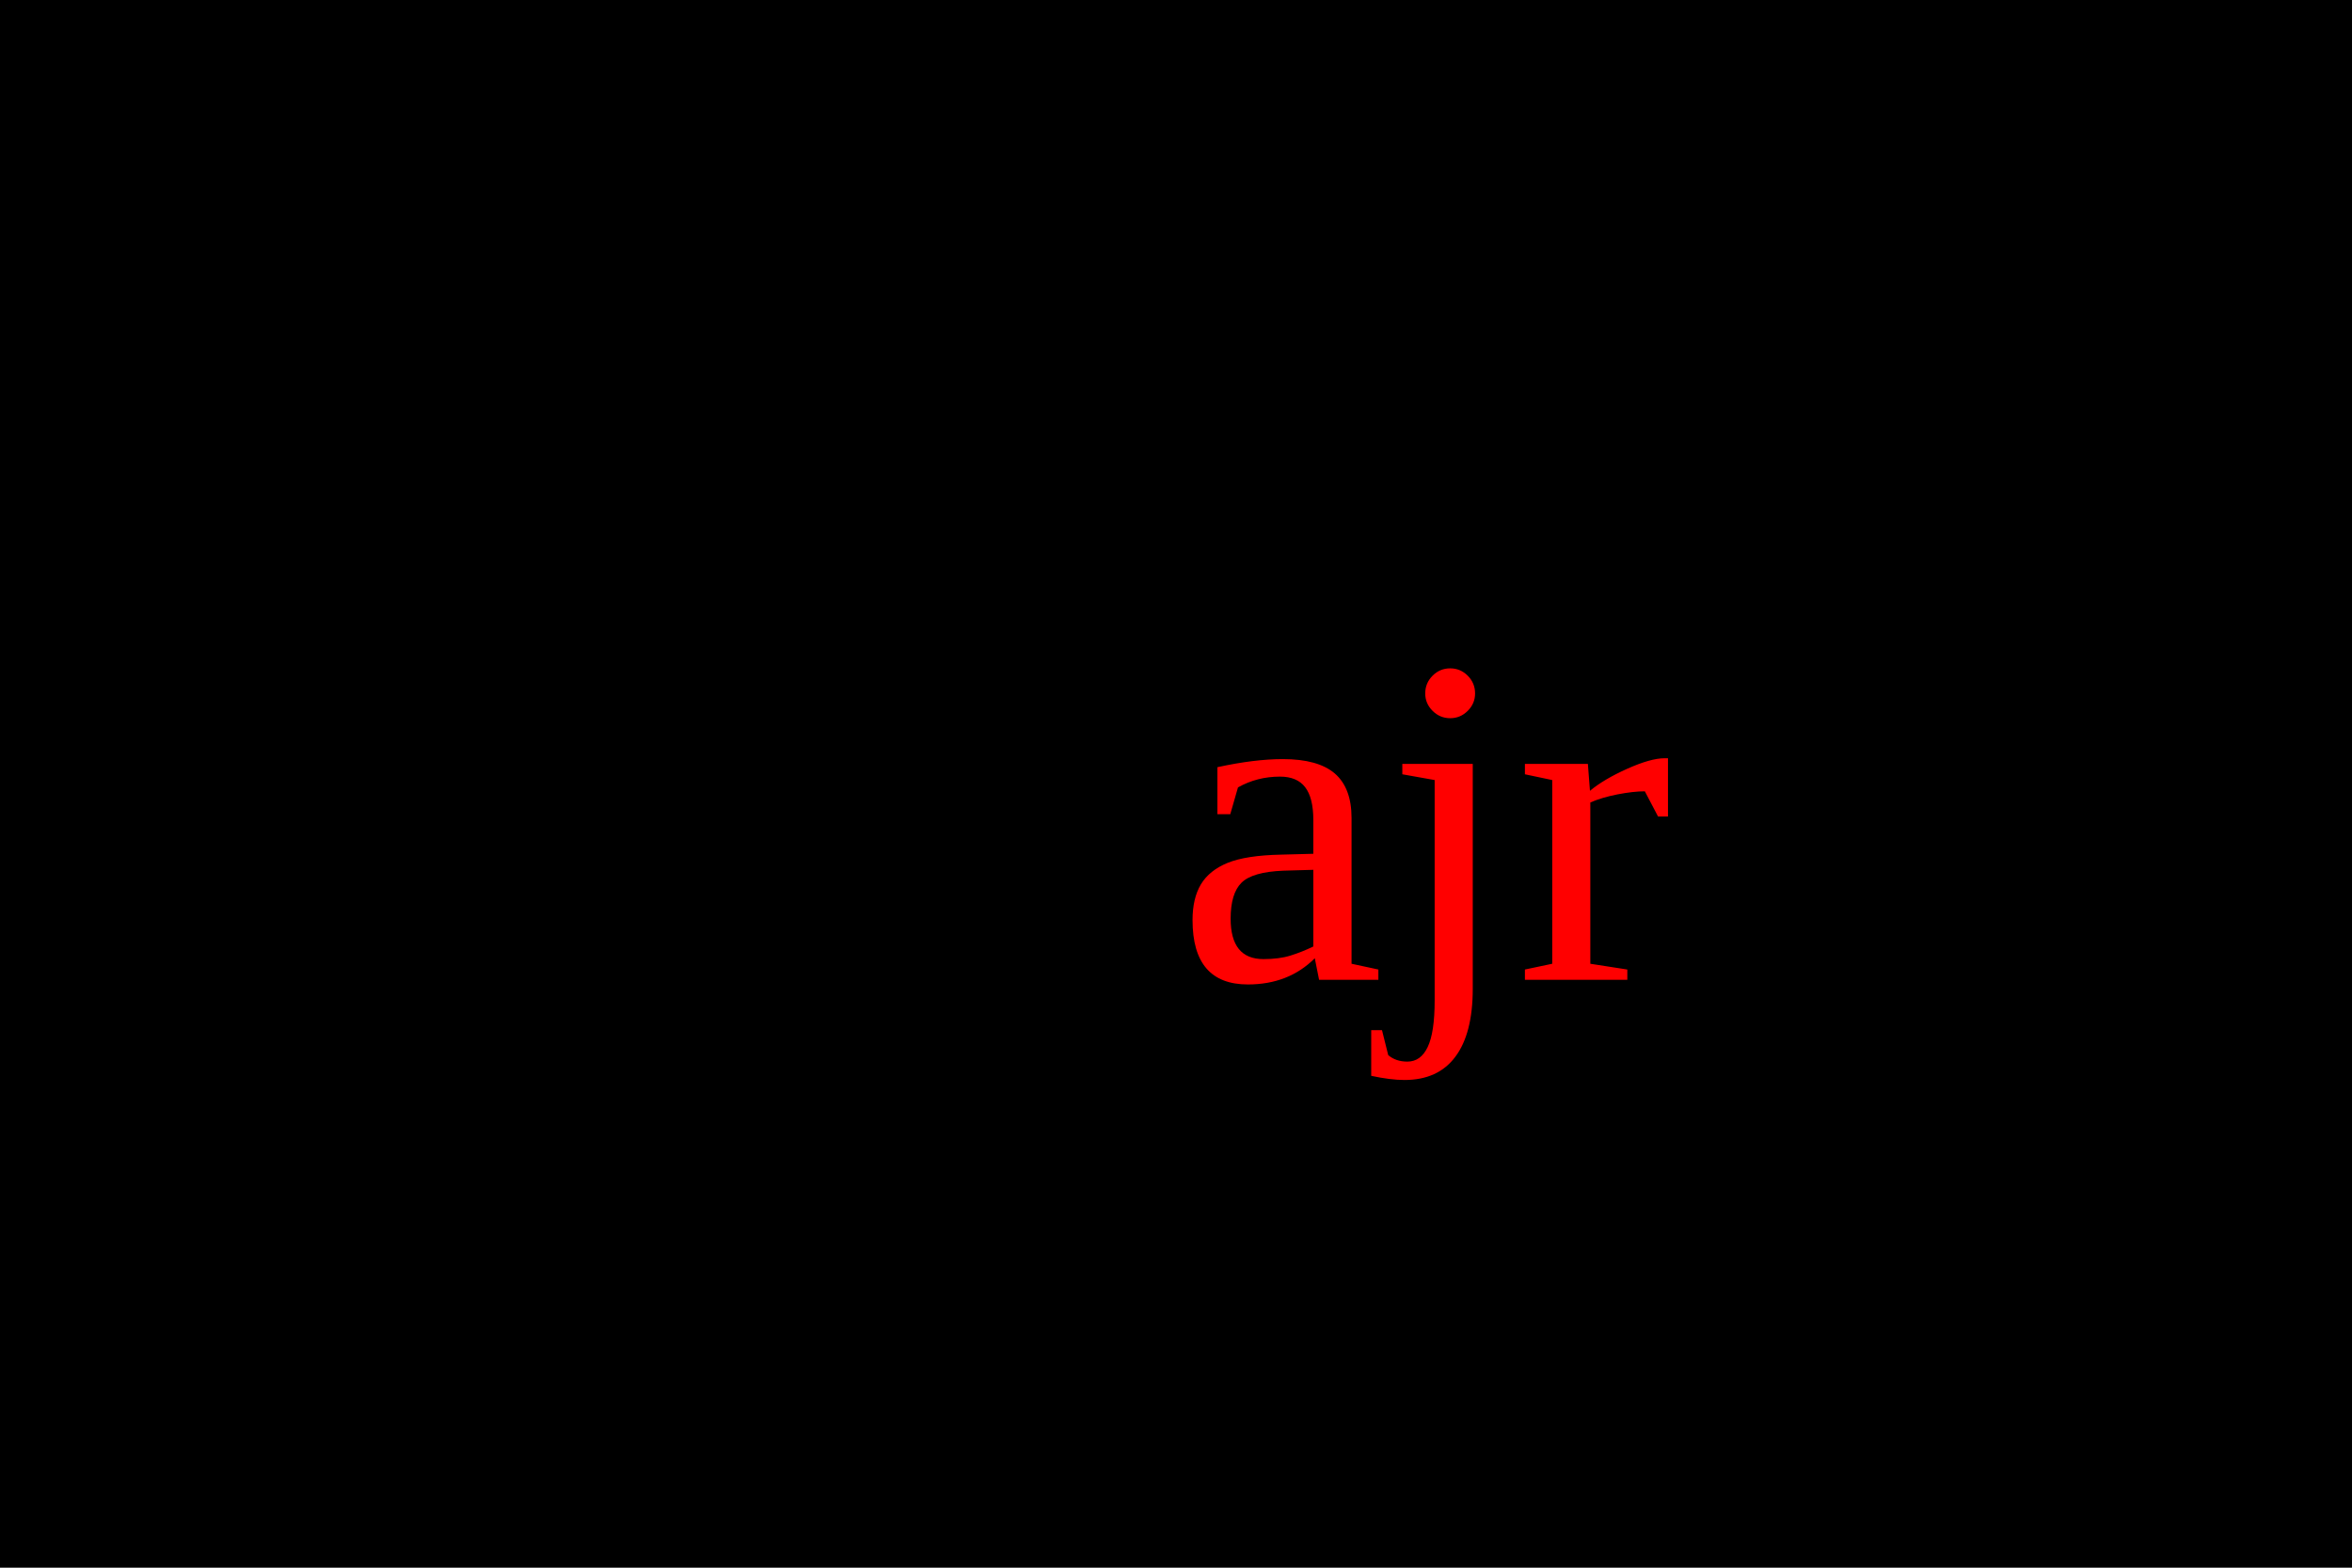
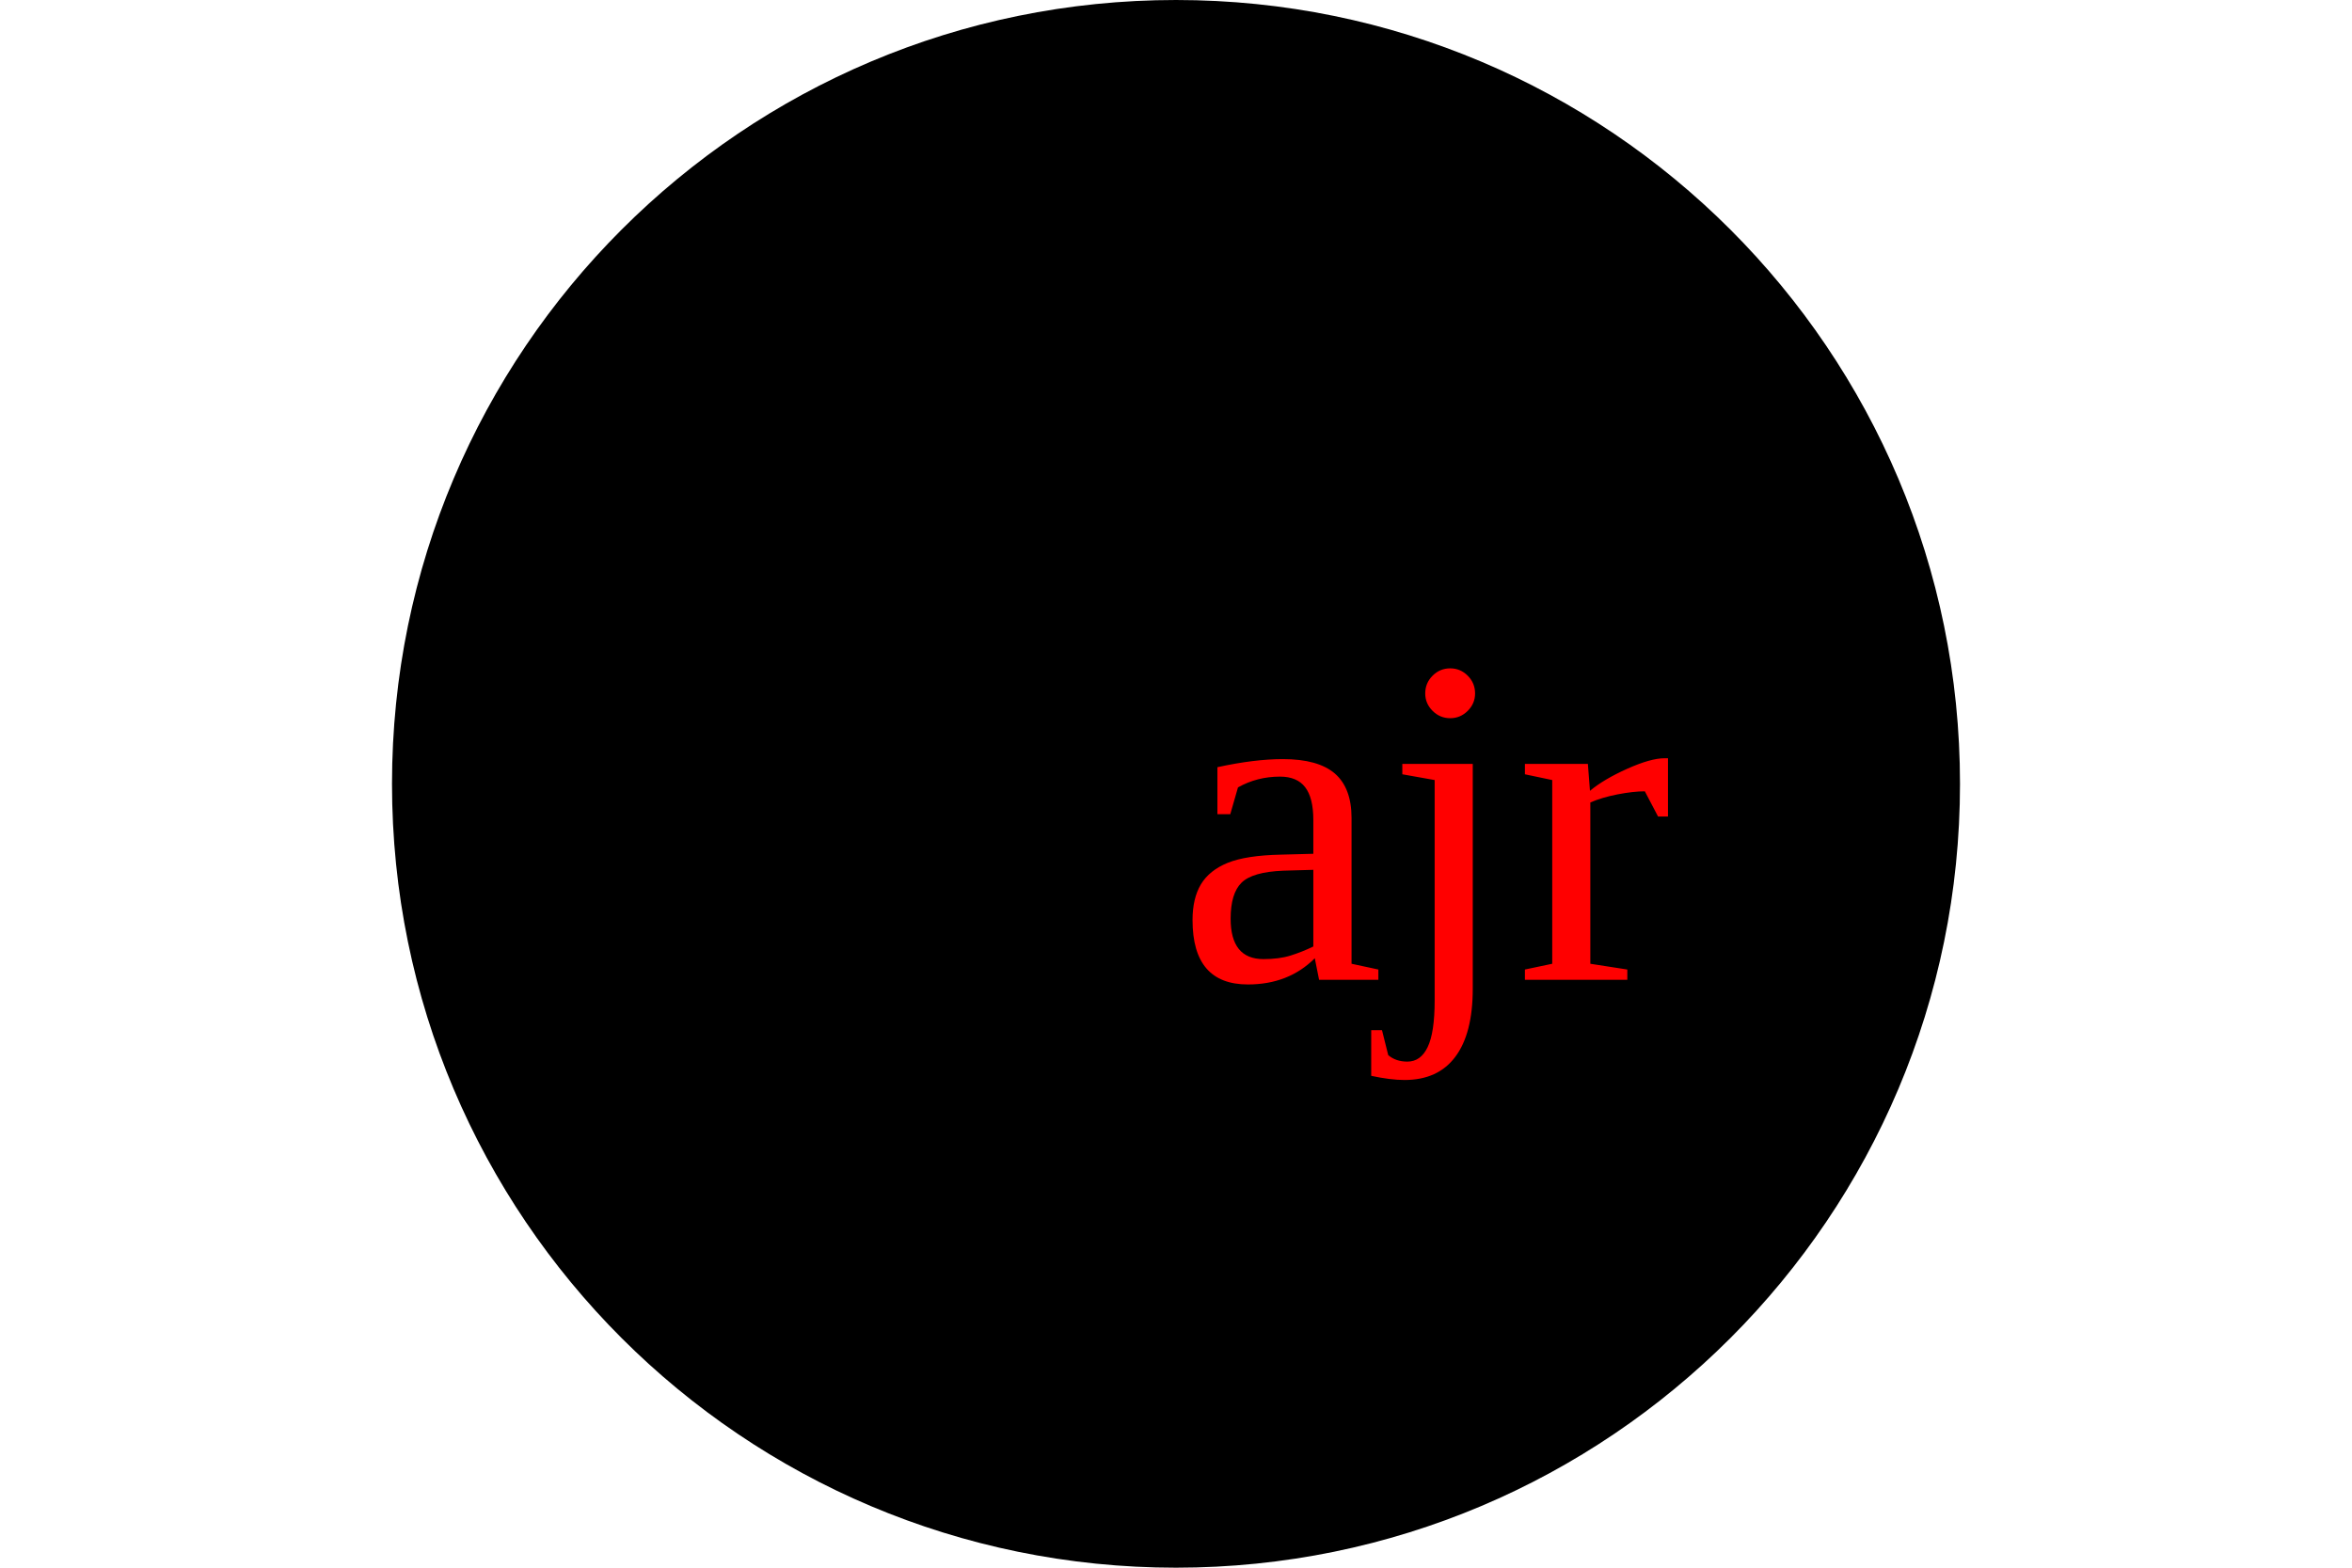
<svg xmlns="http://www.w3.org/2000/svg" version="1.1" width="300" height="200">
-   <rect x="0" y="0" height="100%" width="100%" fill="black" />
+   <circle cx="50%" cy="50%" r="100" height="100%" width="100%" fill="black" />
  <text x="150" y="125" font-size="60" text-achor="middle" fill="red">ajr</text>
</svg>
